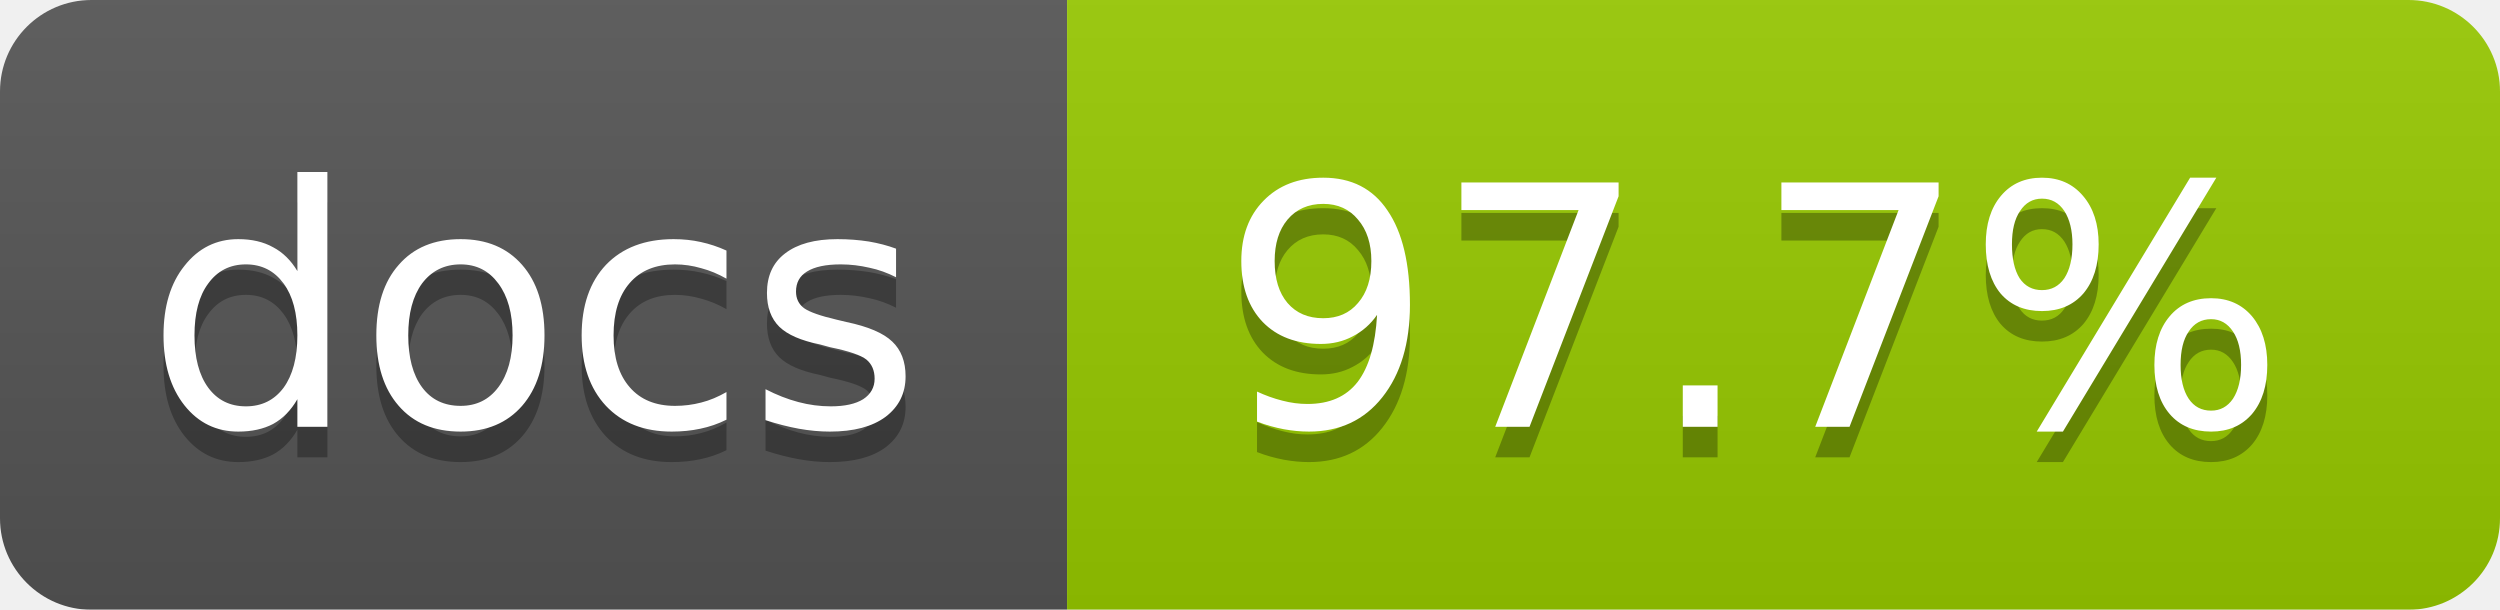
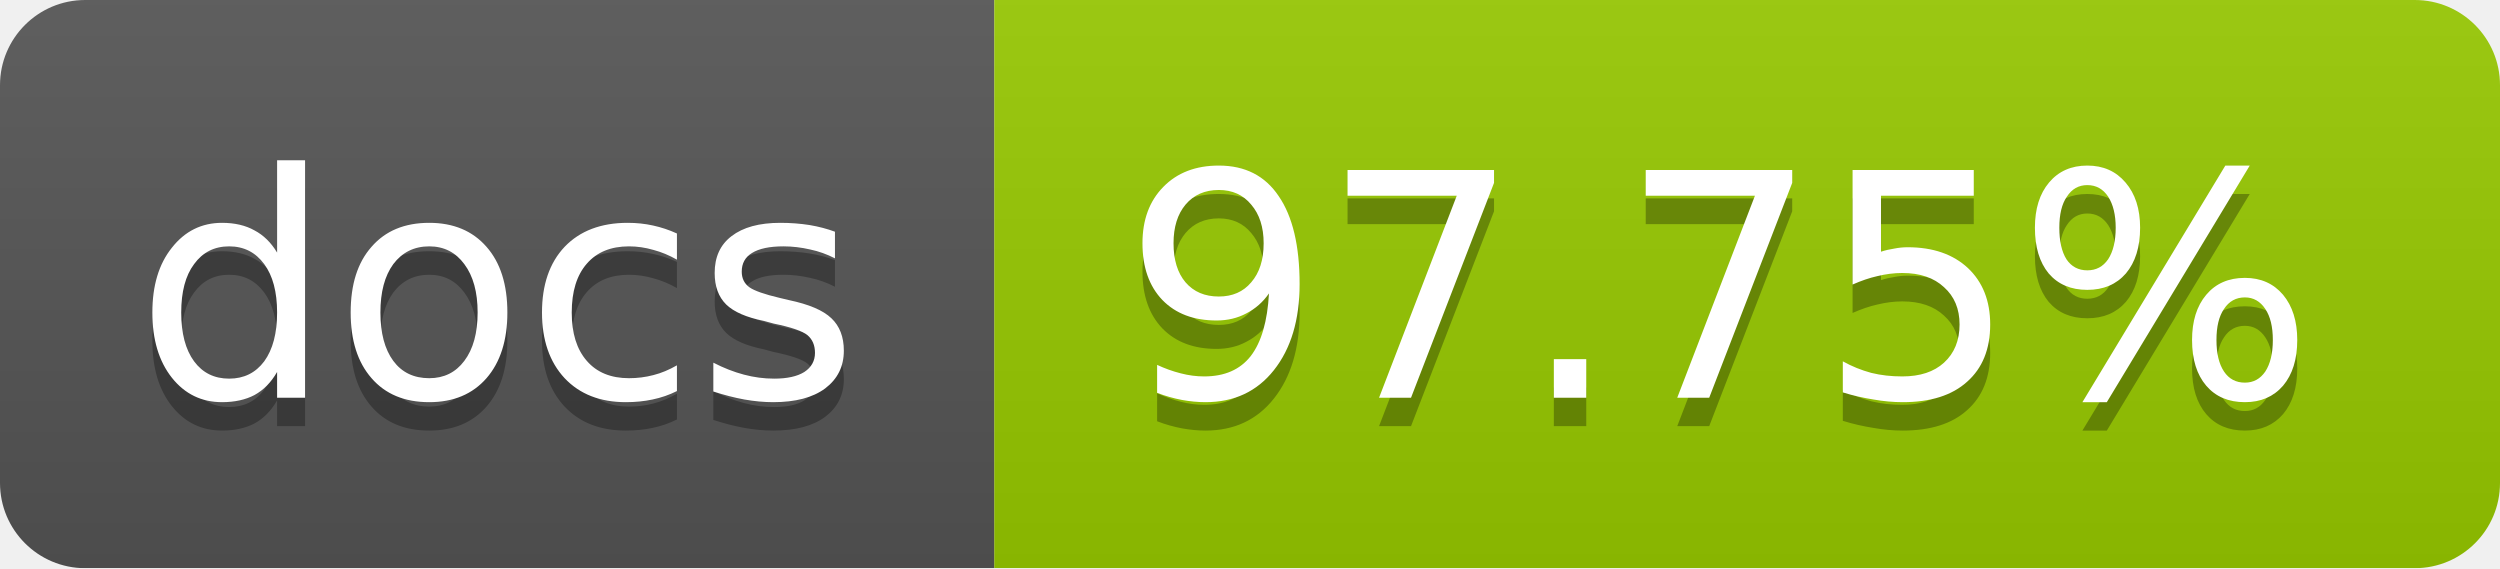
- <svg xmlns="http://www.w3.org/2000/svg" width="82" height="20">
+ <svg xmlns="http://www.w3.org/2000/svg" width="88" height="20">
  <linearGradient id="b" x2="0" y2="100%">
    <stop offset="0" stop-color="#bbb" stop-opacity=".1" />
    <stop offset="1" stop-opacity=".1" />
  </linearGradient>
  <mask id="a">
-     <rect width="82" height="20" rx="3" fill="#fff" />
+     <rect width="88" height="20" rx="3" fill="#fff" />
  </mask>
  <g mask="url(#a)">
    <path fill="#555" d="M0 0h35v20H0z" />
-     <path fill="#97CA00" d="M35 0h47v20H35z" />
-     <path fill="url(#b)" d="M0 0h82v20H0z" />
+     <path fill="#97CA00" d="M35 0h53v20H35z" />
+     <path fill="url(#b)" d="M0 0h88v20H0z" />
  </g>
  <g fill="#fff" text-anchor="middle" font-family="DejaVu Sans,Verdana,Geneva,sans-serif" font-size="11">
    <text x="17.5" y="15" fill="#010101" fill-opacity=".3">docs</text>
    <text x="17.5" y="14">docs</text>
-     <text x="57.5" y="15" fill="#010101" fill-opacity=".3">97.7%</text>
-     <text x="57.5" y="14">97.7%</text>
+     <text x="60.5" y="15" fill="#010101" fill-opacity=".3">97.75%</text>
+     <text x="60.5" y="14">97.75%</text>
  </g>
</svg>
